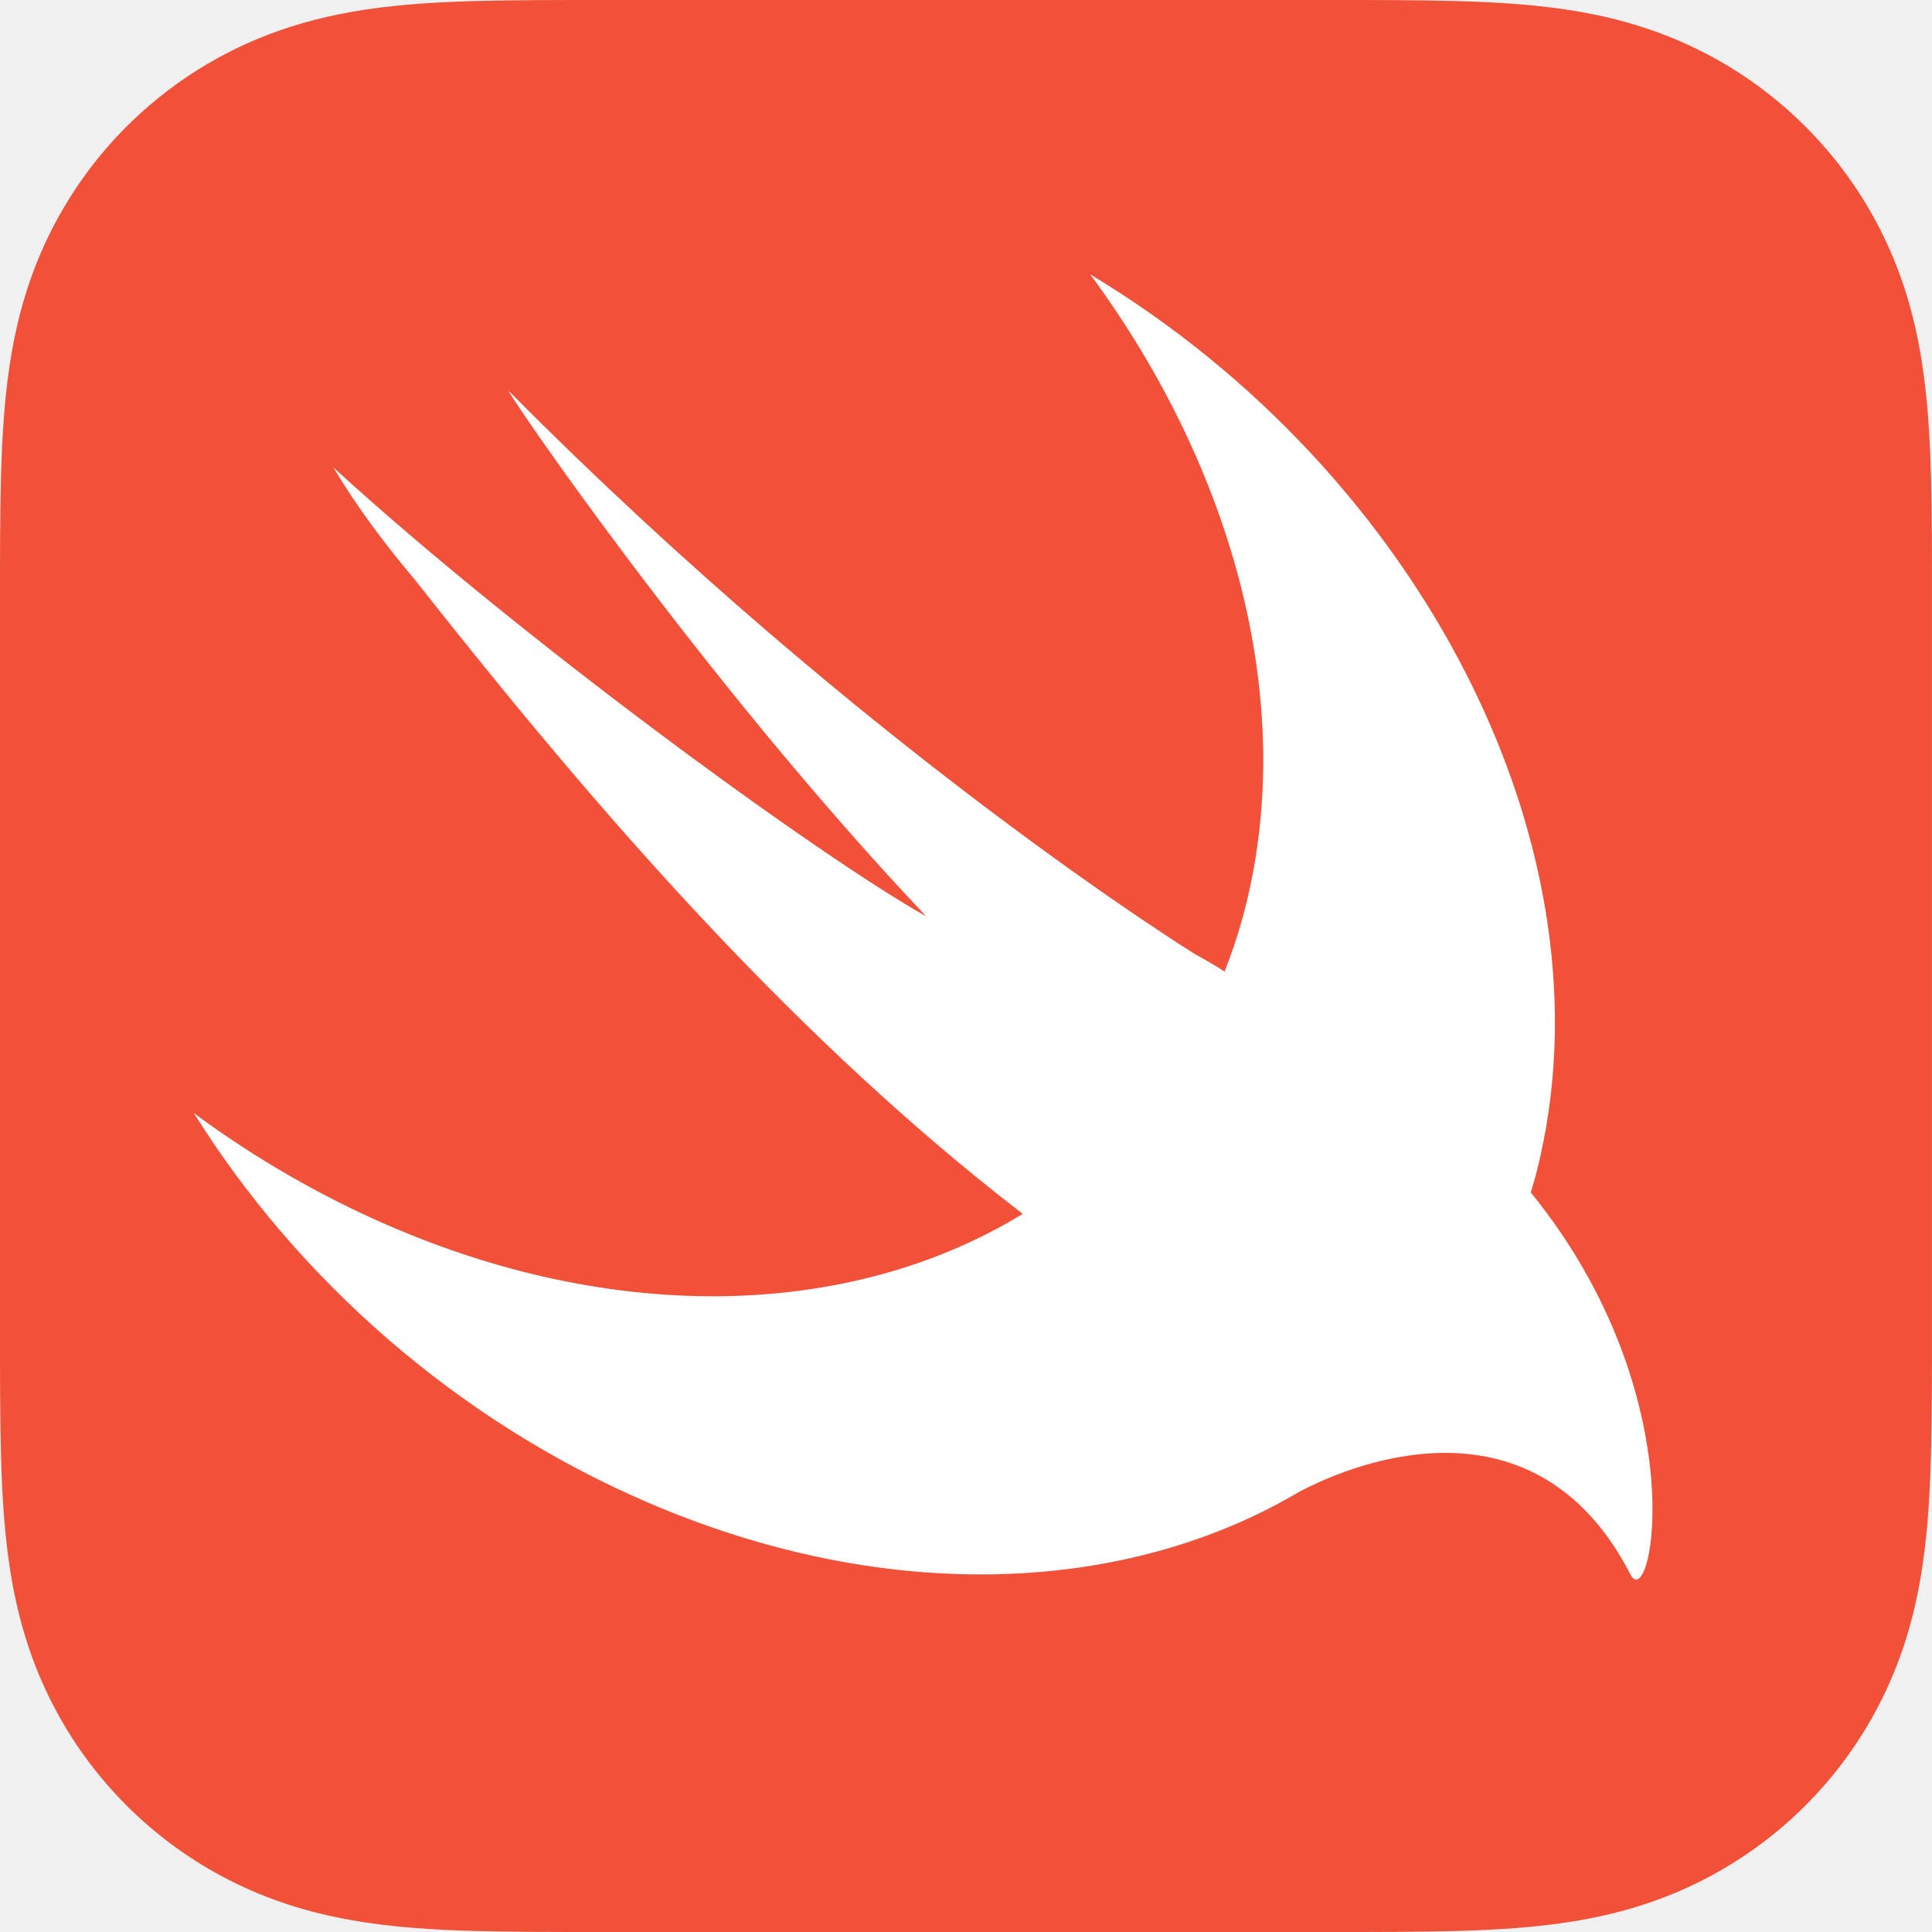
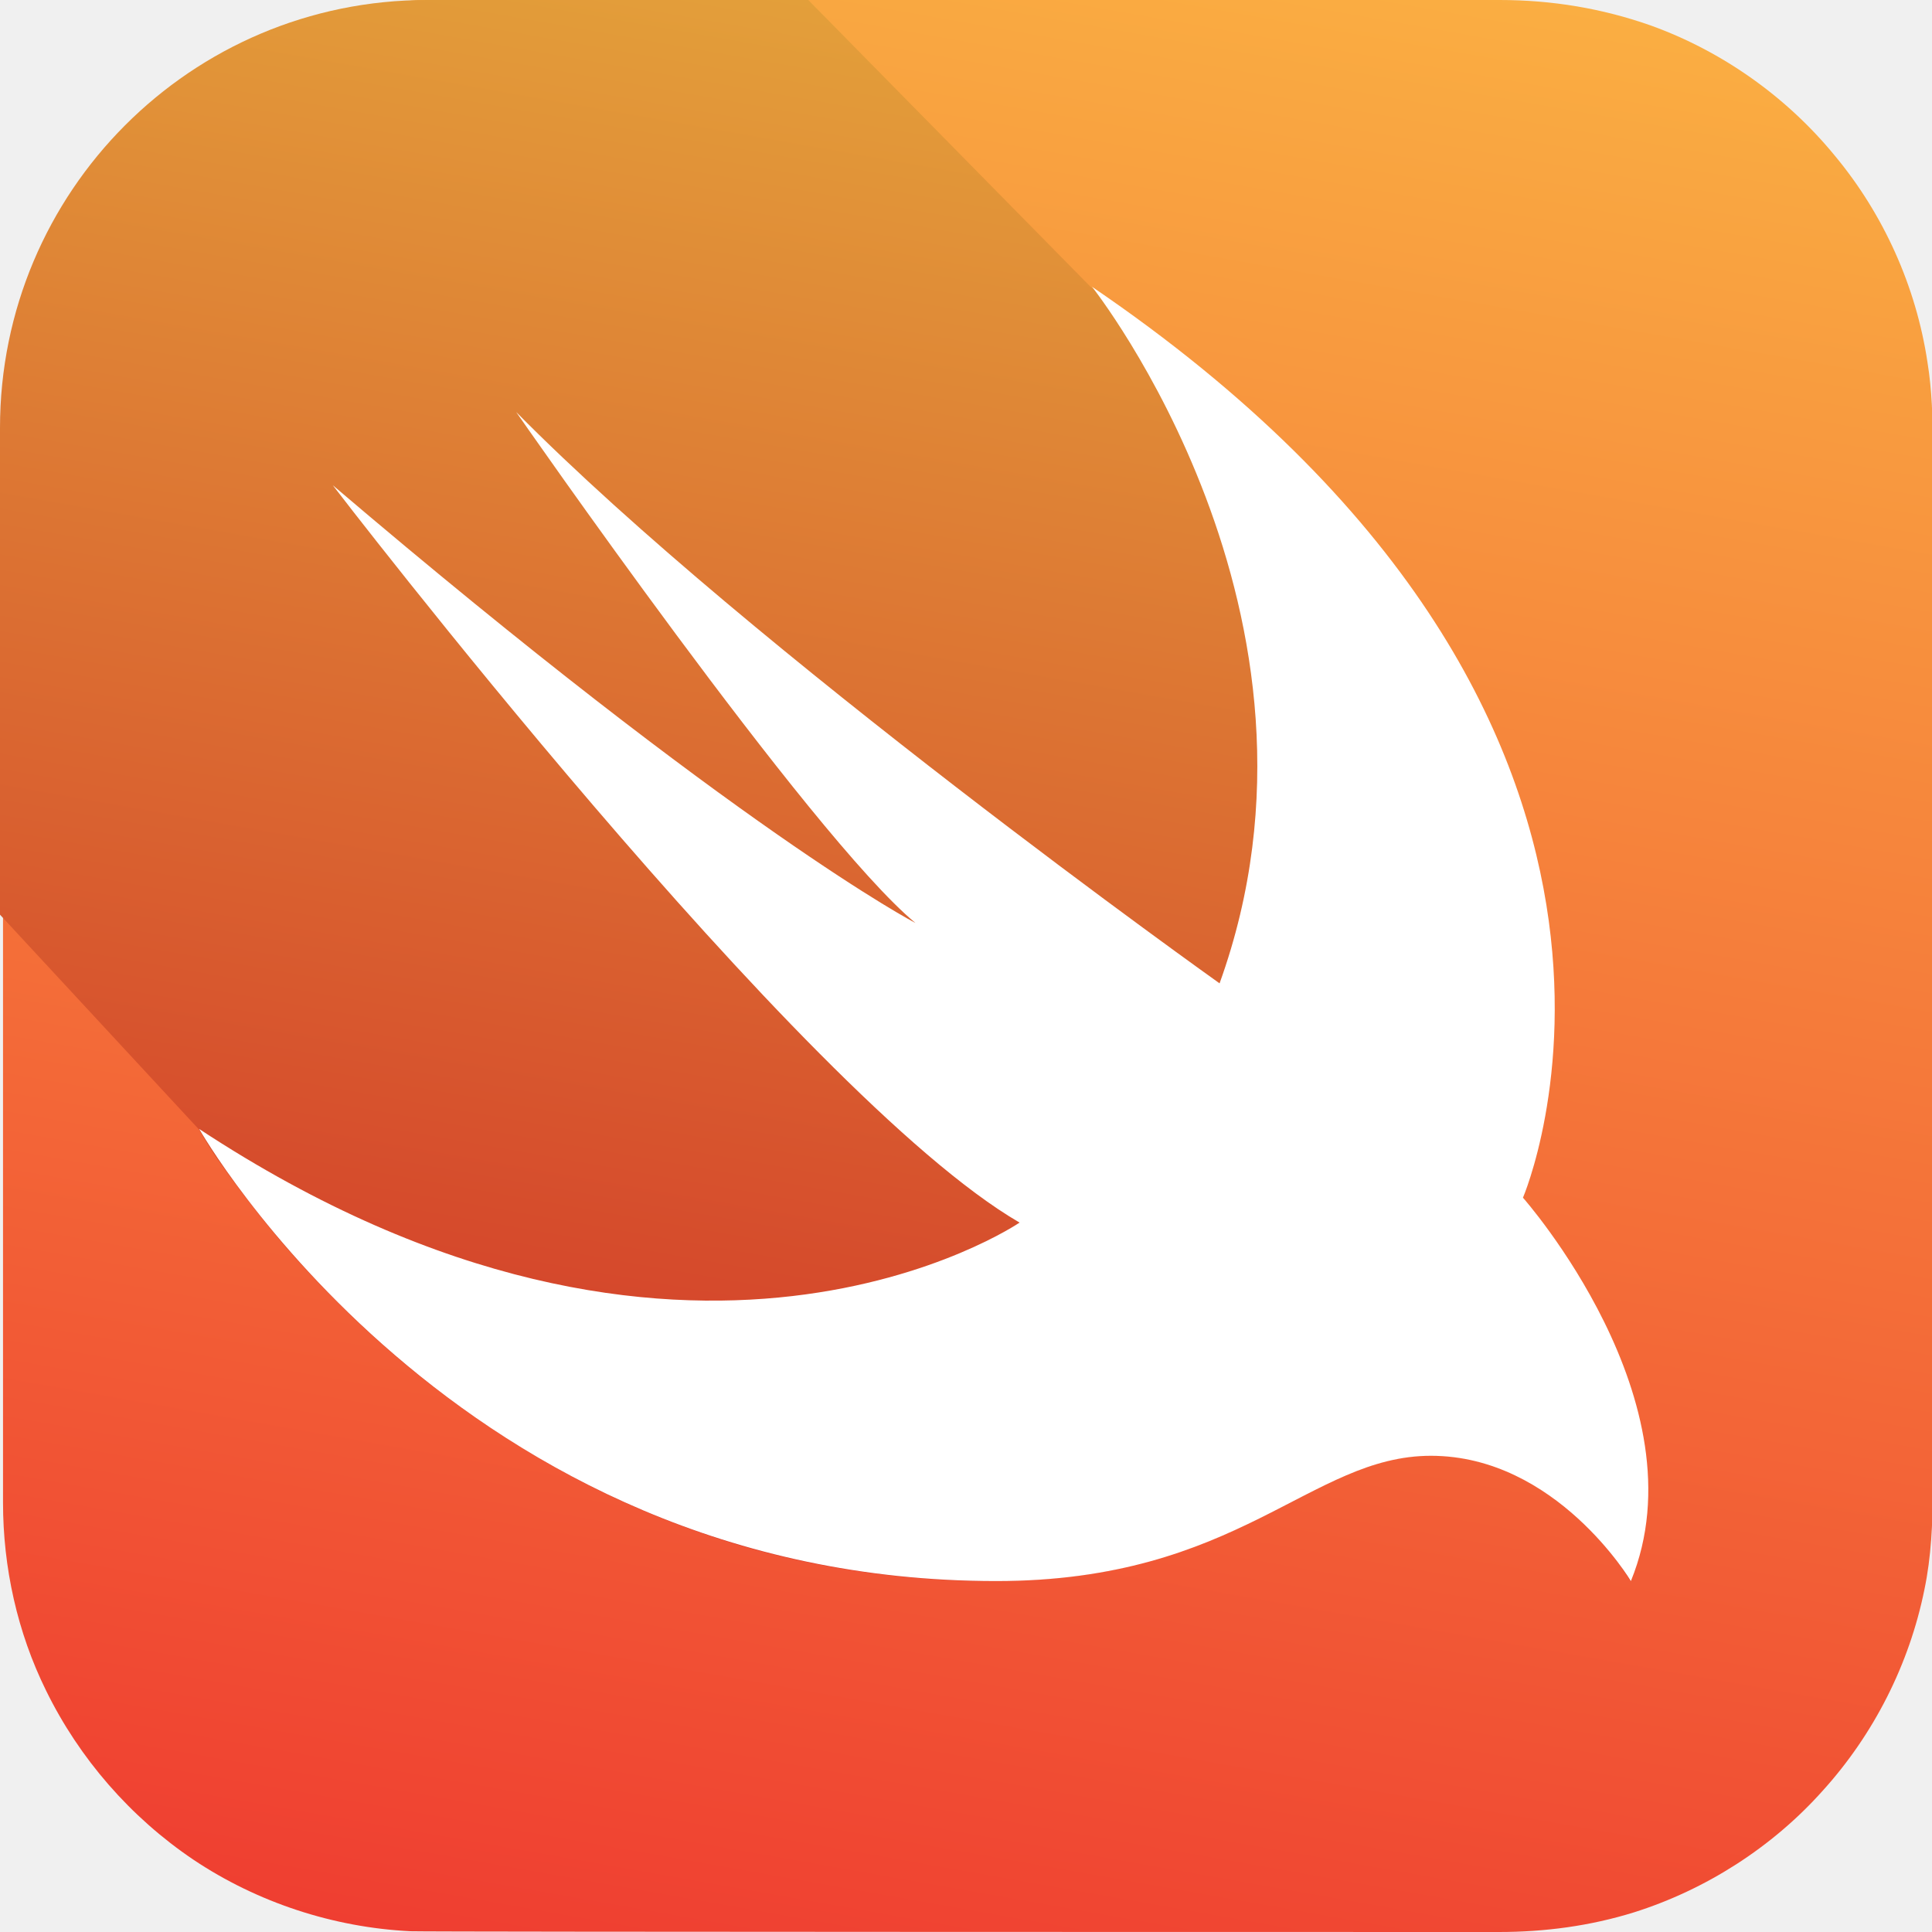
- <svg xmlns="http://www.w3.org/2000/svg" version="1.1" id="artwork" x="0px" y="0px" width="59.391px" height="59.391px" viewBox="0 0 59.391 59.391" enable-background="new 0 0 59.391 59.391" xml:space="preserve">
-   <g>
-     <g>
-       <path fill="#F05138" d="M59.387,16.45c-0.004-0.597-0.01-1.194-0.027-1.792c-0.035-1.301-0.112-2.613-0.343-3.9    c-0.235-1.307-0.618-2.522-1.222-3.709c-0.593-1.166-1.369-2.233-2.294-3.158    c-0.925-0.925-1.992-1.701-3.158-2.294c-1.186-0.604-2.402-0.987-3.707-1.222    c-1.288-0.232-2.6-0.308-3.902-0.344c-0.598-0.016-1.195-0.023-1.792-0.027C42.231,0,41.522,0,40.813,0H25.091    h-6.513c-0.71,0-1.419,0-2.128,0.004c-0.598,0.004-1.196,0.011-1.792,0.027    c-0.325,0.009-0.651,0.02-0.978,0.036c-0.979,0.047-1.959,0.134-2.924,0.308    c-0.979,0.176-1.908,0.436-2.811,0.809C7.644,1.308,7.345,1.445,7.049,1.596C6.174,2.041,5.355,2.589,4.61,3.225    c-0.248,0.212-0.488,0.434-0.72,0.665c-0.925,0.925-1.701,1.992-2.294,3.158    c-0.604,1.187-0.987,2.402-1.222,3.709c-0.231,1.287-0.308,2.599-0.343,3.9    c-0.016,0.598-0.023,1.195-0.027,1.792C-0.001,17.159,0,17.869,0,18.578V28.26v12.553    c0,0.71-0.001,1.419,0.004,2.129c0.004,0.597,0.011,1.194,0.027,1.791c0.035,1.302,0.112,2.614,0.343,3.901    c0.235,1.306,0.618,2.523,1.222,3.71c0.593,1.166,1.369,2.233,2.294,3.158c0.925,0.926,1.992,1.701,3.158,2.295    c1.186,0.604,2.402,0.987,3.708,1.221c1.287,0.232,2.6,0.309,3.902,0.343c0.597,0.016,1.195,0.023,1.792,0.026    c0.709,0.005,1.418,0.004,2.128,0.004h22.235c0.709,0,1.419,0.001,2.128-0.004    c0.598-0.003,1.195-0.011,1.792-0.026c1.302-0.035,2.614-0.112,3.902-0.343c1.306-0.235,2.521-0.618,3.707-1.221    c1.166-0.594,2.233-1.369,3.158-2.295c0.925-0.925,1.701-1.991,2.294-3.158c0.604-1.187,0.988-2.403,1.222-3.71    c0.231-1.286,0.308-2.599,0.343-3.901c0.016-0.597,0.023-1.194,0.027-1.791c0.005-0.71,0.004-1.419,0.004-2.129    V18.578C59.391,17.869,59.391,17.159,59.387,16.45z" />
-       <path fill="#FFFFFF" d="M47.061,36.661c-0.001-0.002-0.003-0.003-0.004-0.005c0.066-0.224,0.134-0.446,0.191-0.675    c2.465-9.821-3.551-21.432-13.732-27.545c4.461,6.048,6.434,13.373,4.681,19.779    c-0.156,0.571-0.344,1.12-0.552,1.653c-0.225-0.148-0.509-0.316-0.891-0.526c0,0-10.127-6.253-21.103-17.312    c-0.288-0.29,5.853,8.777,12.822,16.14c-3.283-1.843-12.434-8.5-18.227-13.802    c0.712,1.187,1.558,2.33,2.489,3.43c4.838,6.135,11.146,13.704,18.704,19.517    c-5.31,3.25-12.814,3.502-20.285,0.003c-1.848-0.866-3.585-1.911-5.193-3.098    c3.163,5.059,8.033,9.423,13.961,11.971c7.069,3.038,14.1,2.832,19.336,0.05l-0.004,0.006    c0.024-0.015,0.054-0.032,0.079-0.047c0.215-0.116,0.428-0.233,0.637-0.358    c2.516-1.306,7.485-2.631,10.152,2.559C50.776,49.67,52.163,42.94,47.061,36.661z" />
-     </g>
-   </g>
+ <svg xmlns="http://www.w3.org/2000/svg" width="256" height="256" viewBox="0 0 256 256">
+   <linearGradient id="logosSwift0" x1="-1845.501" x2="-1797.134" y1="1255.639" y2="981.338" gradientTransform="rotate(180 -846.605 623.252)" gradientUnits="userSpaceOnUse">
+     <stop offset="0" stop-color="#faae42" />
+     <stop offset="1" stop-color="#ef3e31" />
+   </linearGradient>
+   <path fill="url(#logosSwift0)" d="M56.9 0h141.8c6.9 0 13.6 1.1 20.1 3.4c9.4 3.4 17.9 9.4 24.3 17.2c6.5 7.8 10.8 17.4 12.3 27.4c.6 3.7.7 7.4.7 11.1v138.3c0 4.4-.2 8.9-1.1 13.2c-2 9.9-6.7 19.2-13.5 26.7c-6.7 7.5-15.5 13.1-25 16.1c-5.8 1.8-11.8 2.6-17.9 2.6c-2.7 0-142.1 0-144.2-.1c-10.2-.5-20.3-3.8-28.8-9.5c-8.3-5.6-15.1-13.4-19.5-22.4c-3.8-7.7-5.7-16.3-5.7-24.9V56.9C.2 48.4 2 40 5.7 32.4c4.3-9 11-16.9 19.3-22.5C33.5 4.1 43.5.7 53.7.2c1-.2 2.1-.2 3.2-.2" />
+   <linearGradient id="logosSwift1" x1="130.612" x2="95.213" y1="4.136" y2="204.893" gradientUnits="userSpaceOnUse">
+     <stop offset="0" stop-color="#e39f3a" />
+     <stop offset="1" stop-color="#d33929" />
+   </linearGradient>
+   <path fill="url(#logosSwift1)" d="M216 209.4c-.9-1.4-1.9-2.8-3-4.1c-2.5-3-5.4-5.6-8.6-7.8c-4-2.7-8.7-4.4-13.5-4.6c-3.4-.2-6.8.4-10 1.6c-3.2 1.1-6.3 2.7-9.3 4.3c-3.5 1.8-7 3.6-10.7 5.1c-4.4 1.8-9 3.2-13.7 4.2c-5.9 1.1-11.9 1.5-17.8 1.4c-10.7-.2-21.4-1.8-31.6-4.8c-9-2.7-17.6-6.4-25.7-11.1c-7.1-4.1-13.7-8.8-19.9-14.1c-5.1-4.4-9.8-9.1-14.2-14.1c-3-3.5-5.9-7.2-8.6-11c-1.1-1.5-2.1-3.1-3-4.7L0 121.2V56.7C0 25.4 25.3 0 56.6 0h50.5l37.4 38c84.4 57.4 57.1 120.7 57.1 120.7s24 27 14.4 50.7" />
+   <path fill="#fff" d="M144.7 38c84.4 57.4 57.1 120.7 57.1 120.7s24 27.1 14.3 50.8c0 0-9.9-16.6-26.5-16.6c-16 0-25.4 16.6-57.6 16.6c-71.7 0-105.6-59.9-105.6-59.9C91 192.1 135.1 162 135.1 162c-29.1-16.9-91-97.7-91-97.7c53.9 45.9 77.2 58 77.2 58c-13.9-11.5-52.9-67.7-52.9-67.7c31.2 31.6 93.2 75.7 93.2 75.7C179.2 81.5 144.7 38 144.7 38" />
</svg>
